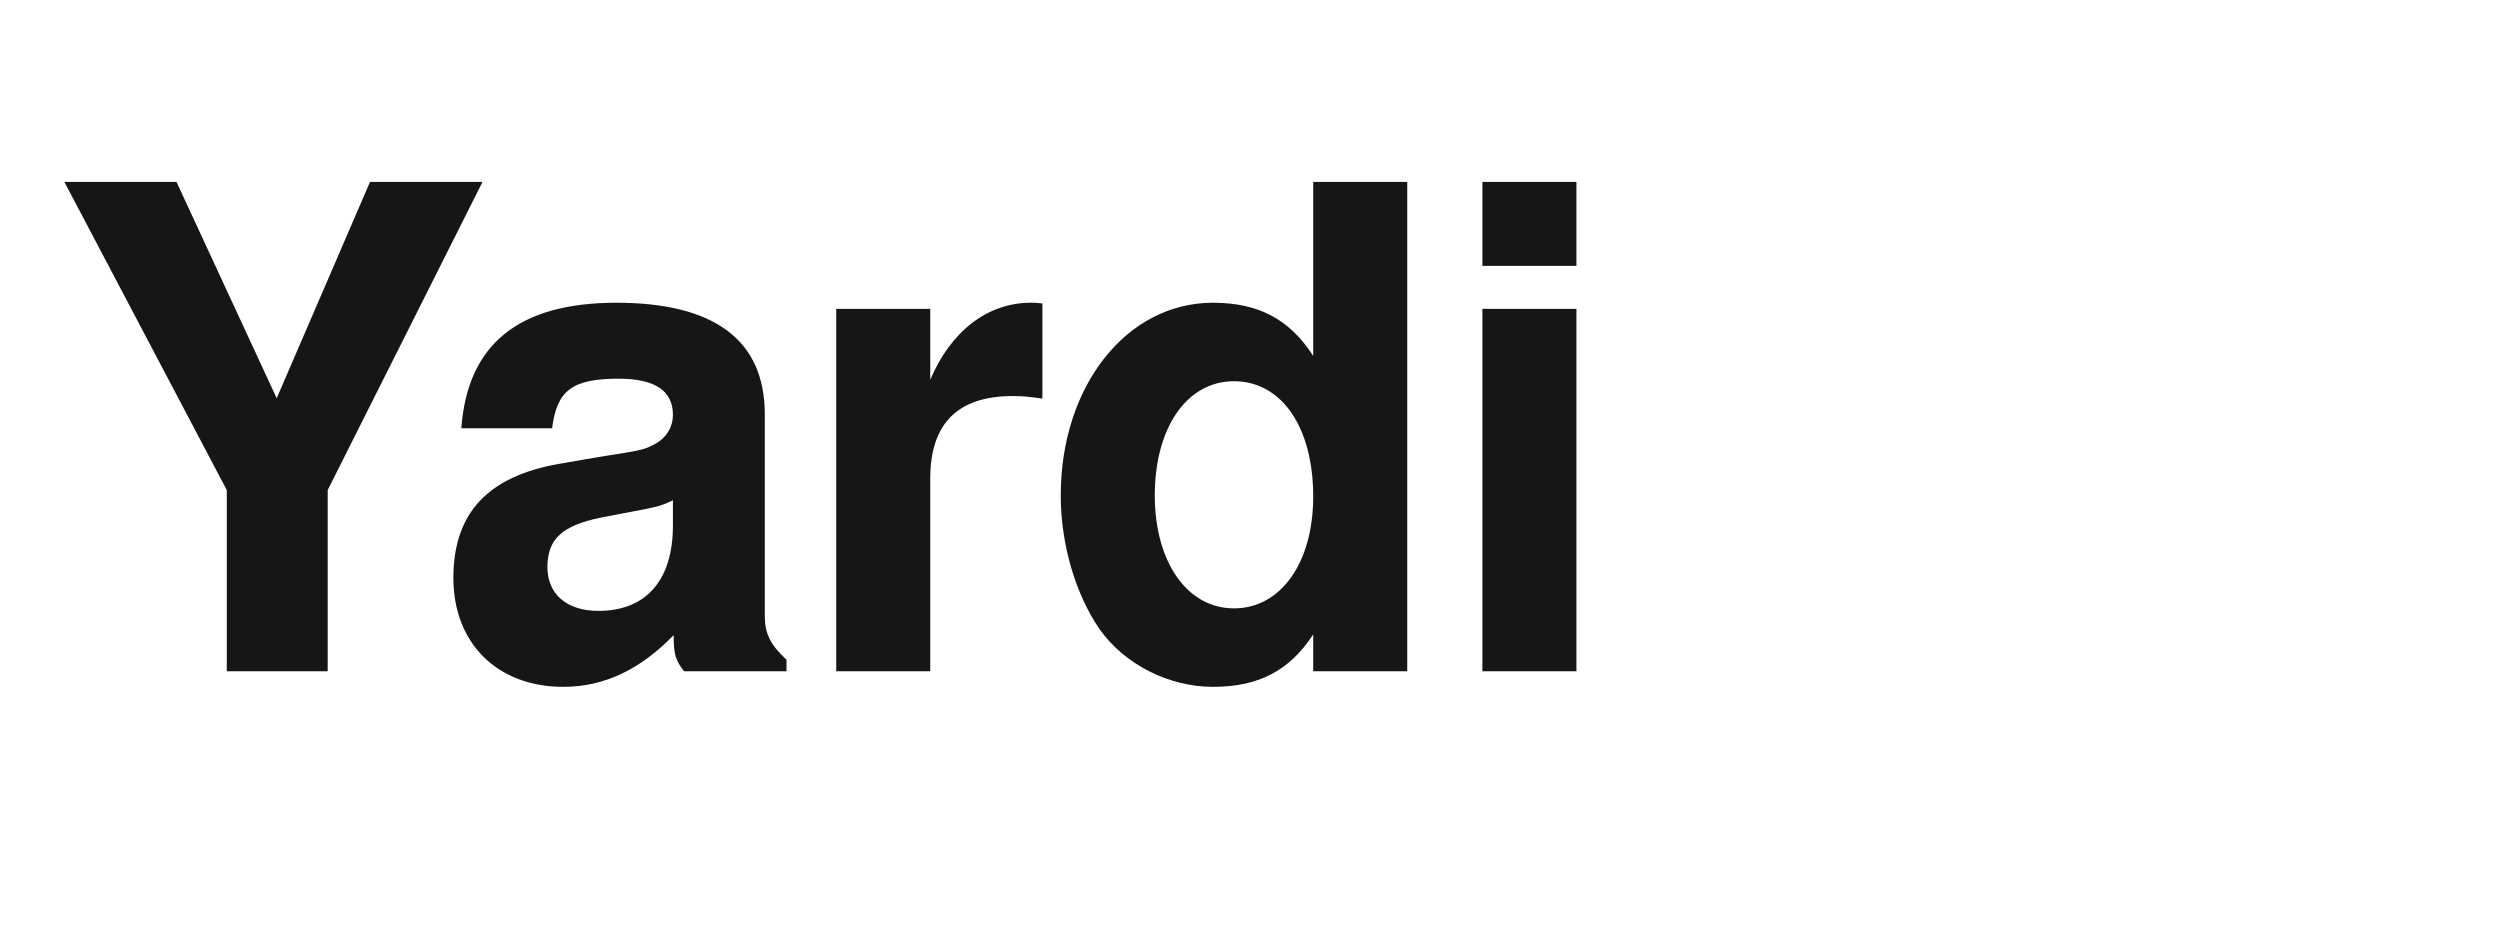
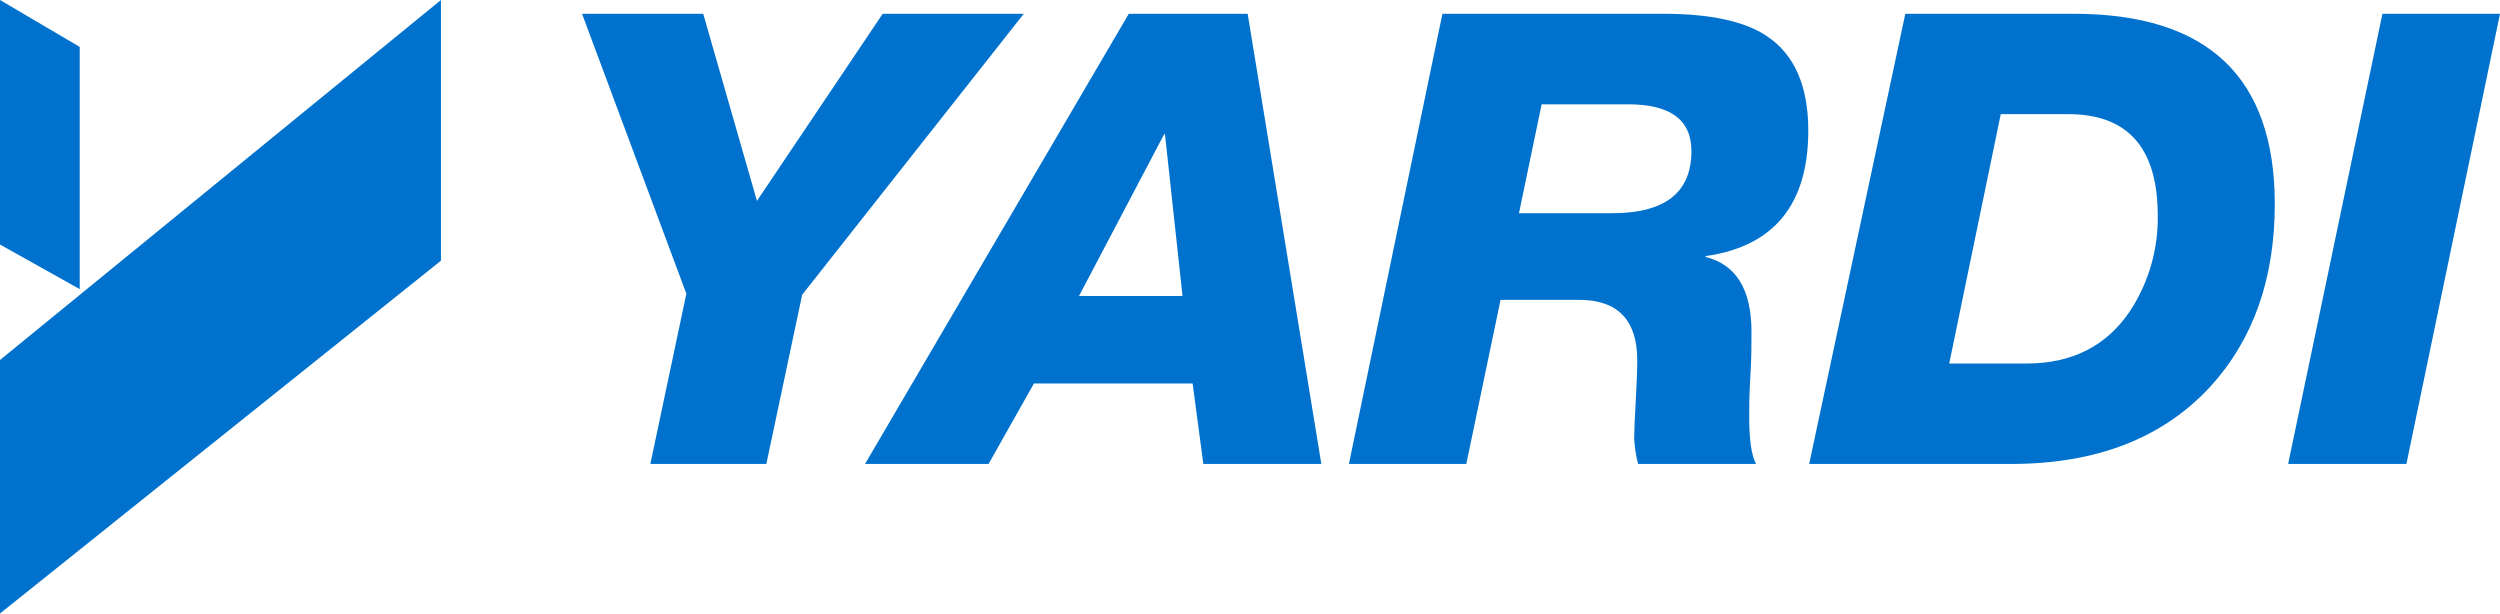
- <svg xmlns="http://www.w3.org/2000/svg" width="108" height="40" viewBox="0 0 108 40">
-   <text x="2" y="29" font-family="Helvetica,Arial,sans-serif" font-weight="700" font-size="29" letter-spacing="-0.6" fill="#161616">Yardi</text>
+ <svg xmlns="http://www.w3.org/2000/svg" id="Layer_1" data-name="Layer 1" viewBox="0 0 284.73 69.87">
+   <defs>
+     <style>.cls-1{fill:#0072ce;}</style>
+   </defs>
+   <path id="Yardi_Blue" data-name="Yardi | Blue" class="cls-1" d="M0,69.87V41L50.22,0V29.69ZM9.08,32.93,0,27.85V0L9.08,5.34Zm69.09.52L66.29,1.57h13.8l6.12,21.31L100.53,1.57H116.6l-25.24,32L87.28,52.84H74.07ZM128.56,1.57H142.1l8.39,51.27H137.05l-1.22-9.17H117.76l-5.17,9.17H98.52Zm-5.67,32.14h11.79l-2-18.43h-.09ZM164.28,1.57h25.16q8,0,11.79,2.54,4.71,3.14,4.72,10.74,0,12.66-11.71,14.32v.09q5.25,1.3,5.24,8.56c0,1.34,0,3-.13,5.11s-.13,3.56-.13,4.5c0,2.67.26,4.48.79,5.41H186.56a15,15,0,0,1-.44-2.88c0-.82.06-2.2.17-4.15s.18-3.54.18-4.76q0-6.9-6.65-6.9H170.9L167,52.84H153.63ZM173,24.28h10.64q9,0,9-7.07,0-5.34-7.22-5.33h-9.84ZM217,1.57h19.2q22.87,0,22.88,21.66,0,12.75-7.33,20.79-8.13,8.82-22.7,8.82h-23Zm5,39.83h8.82q7.77,0,11.79-6a19.32,19.32,0,0,0,3.14-11Q245.68,13,235.55,13h-7.68ZM271.34,1.57h13.39L274.07,52.84H260.6Z" />
</svg>
